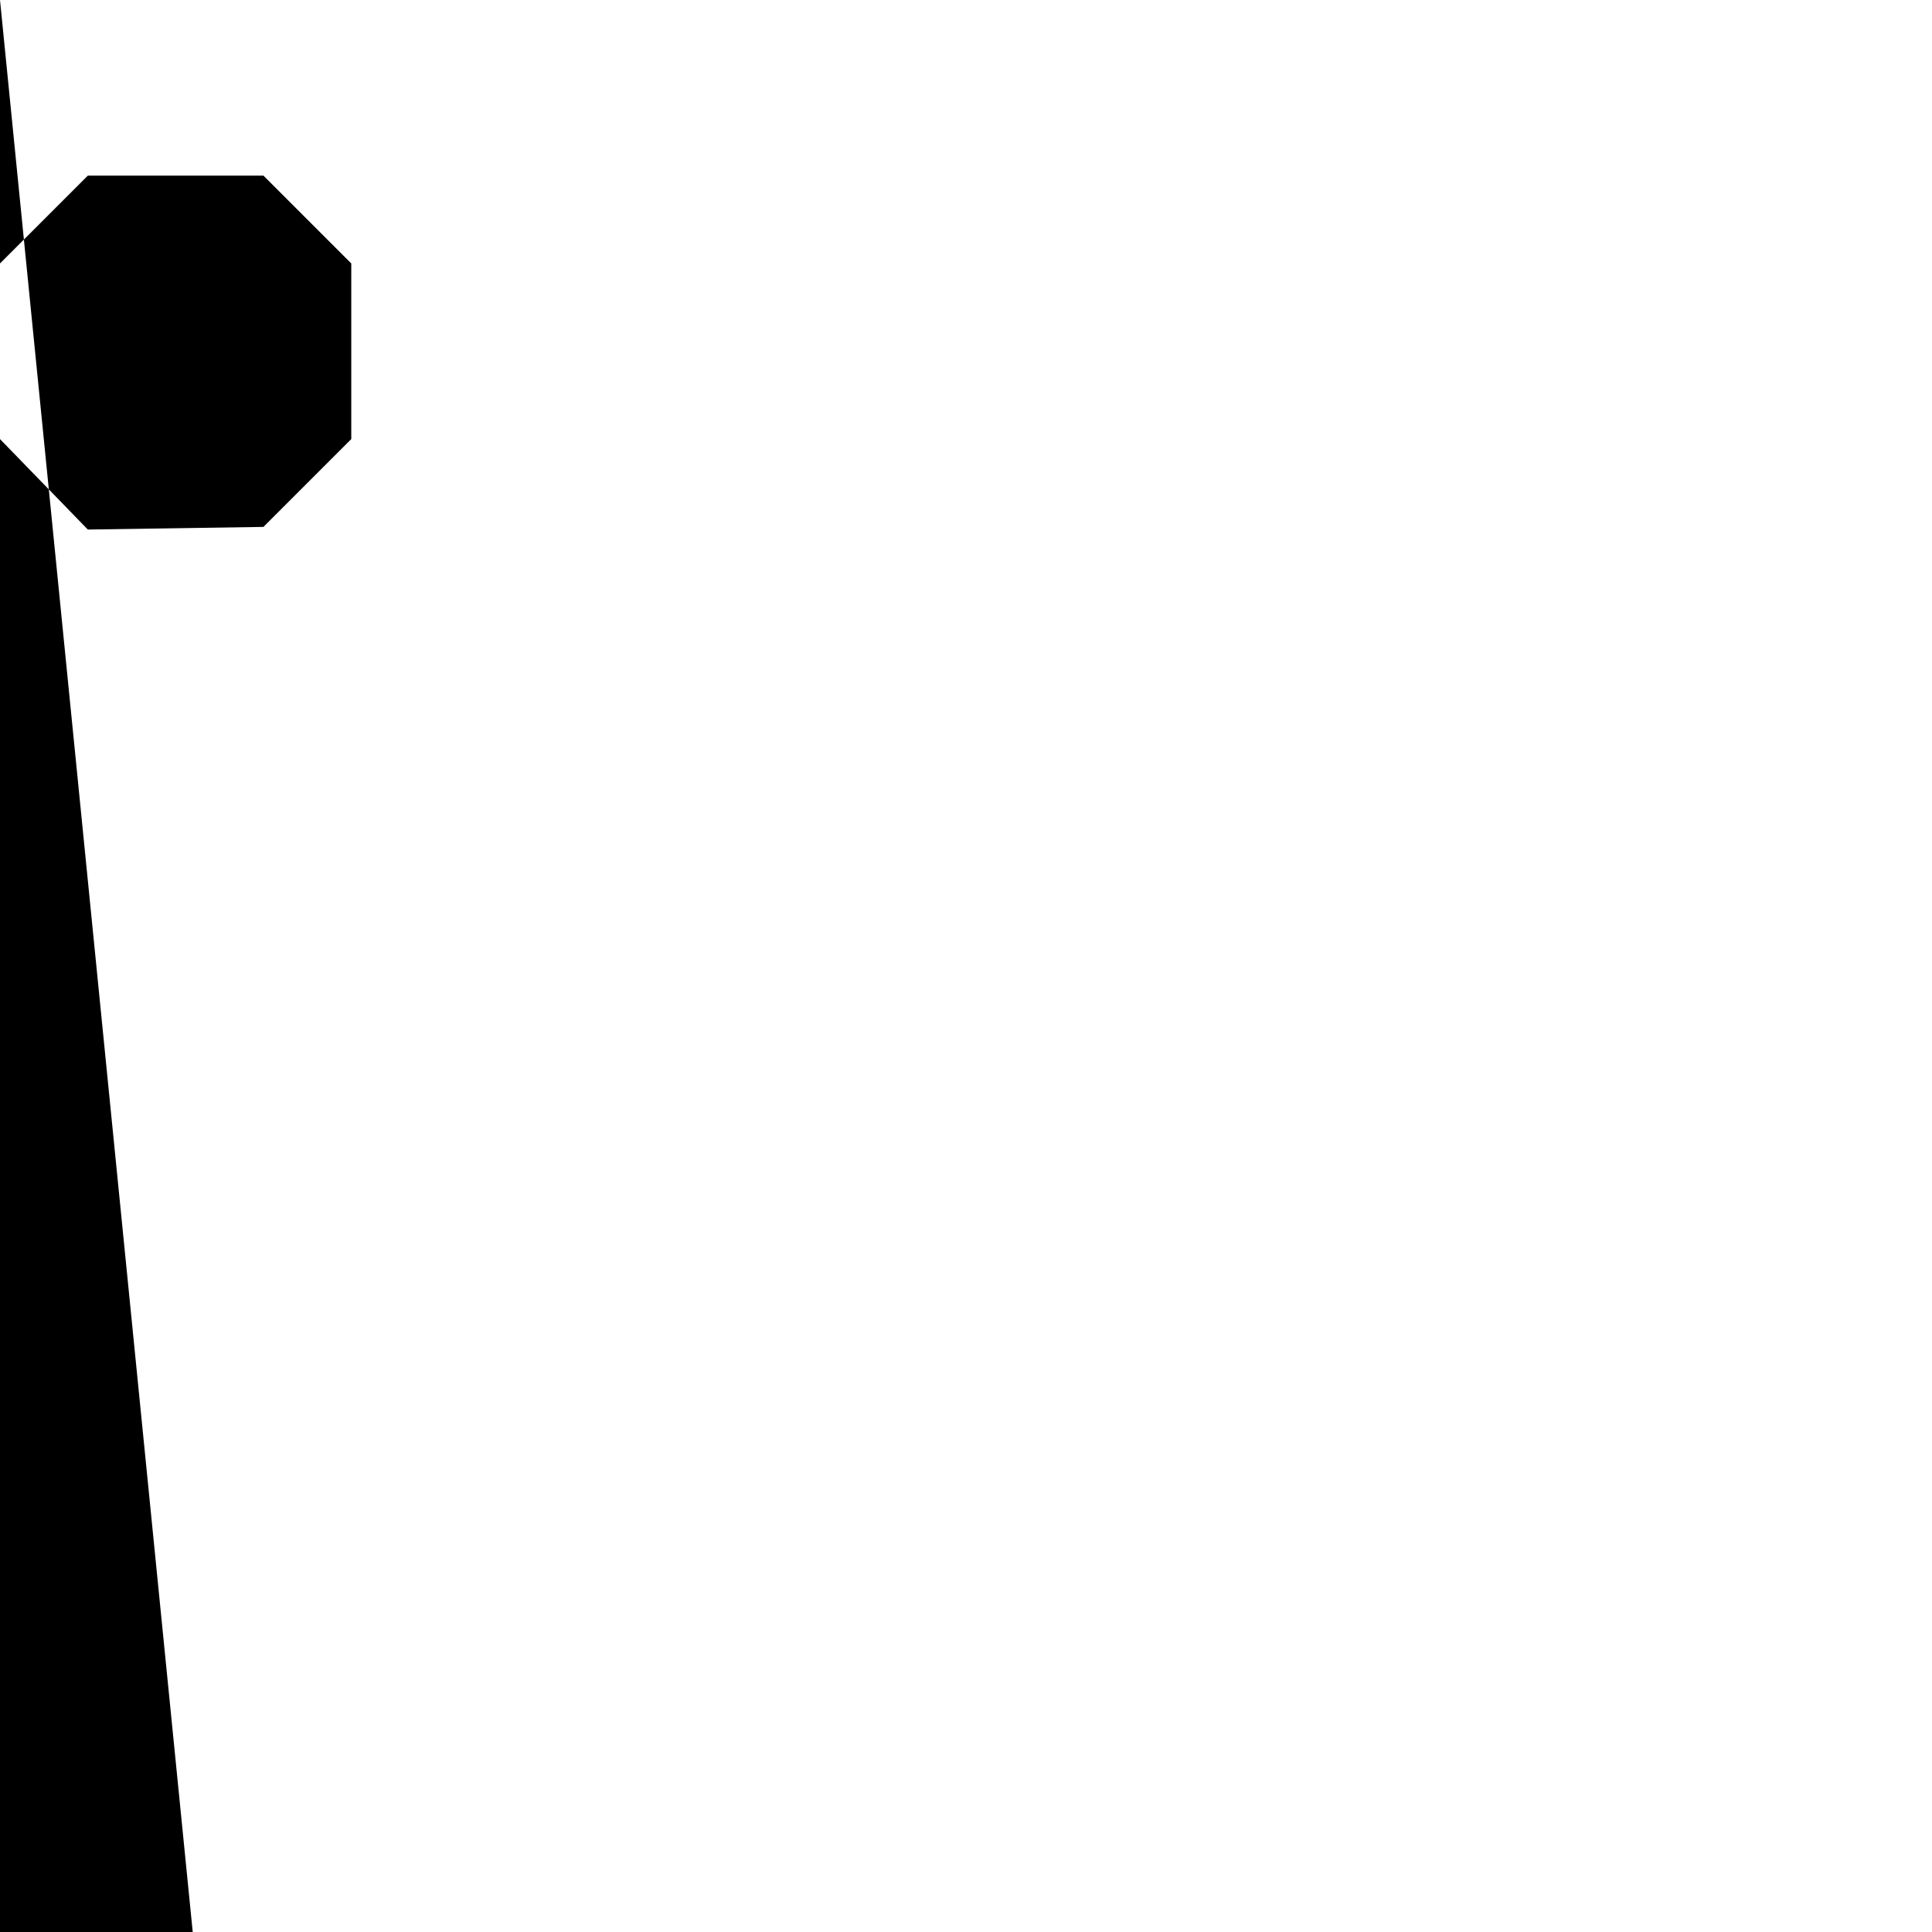
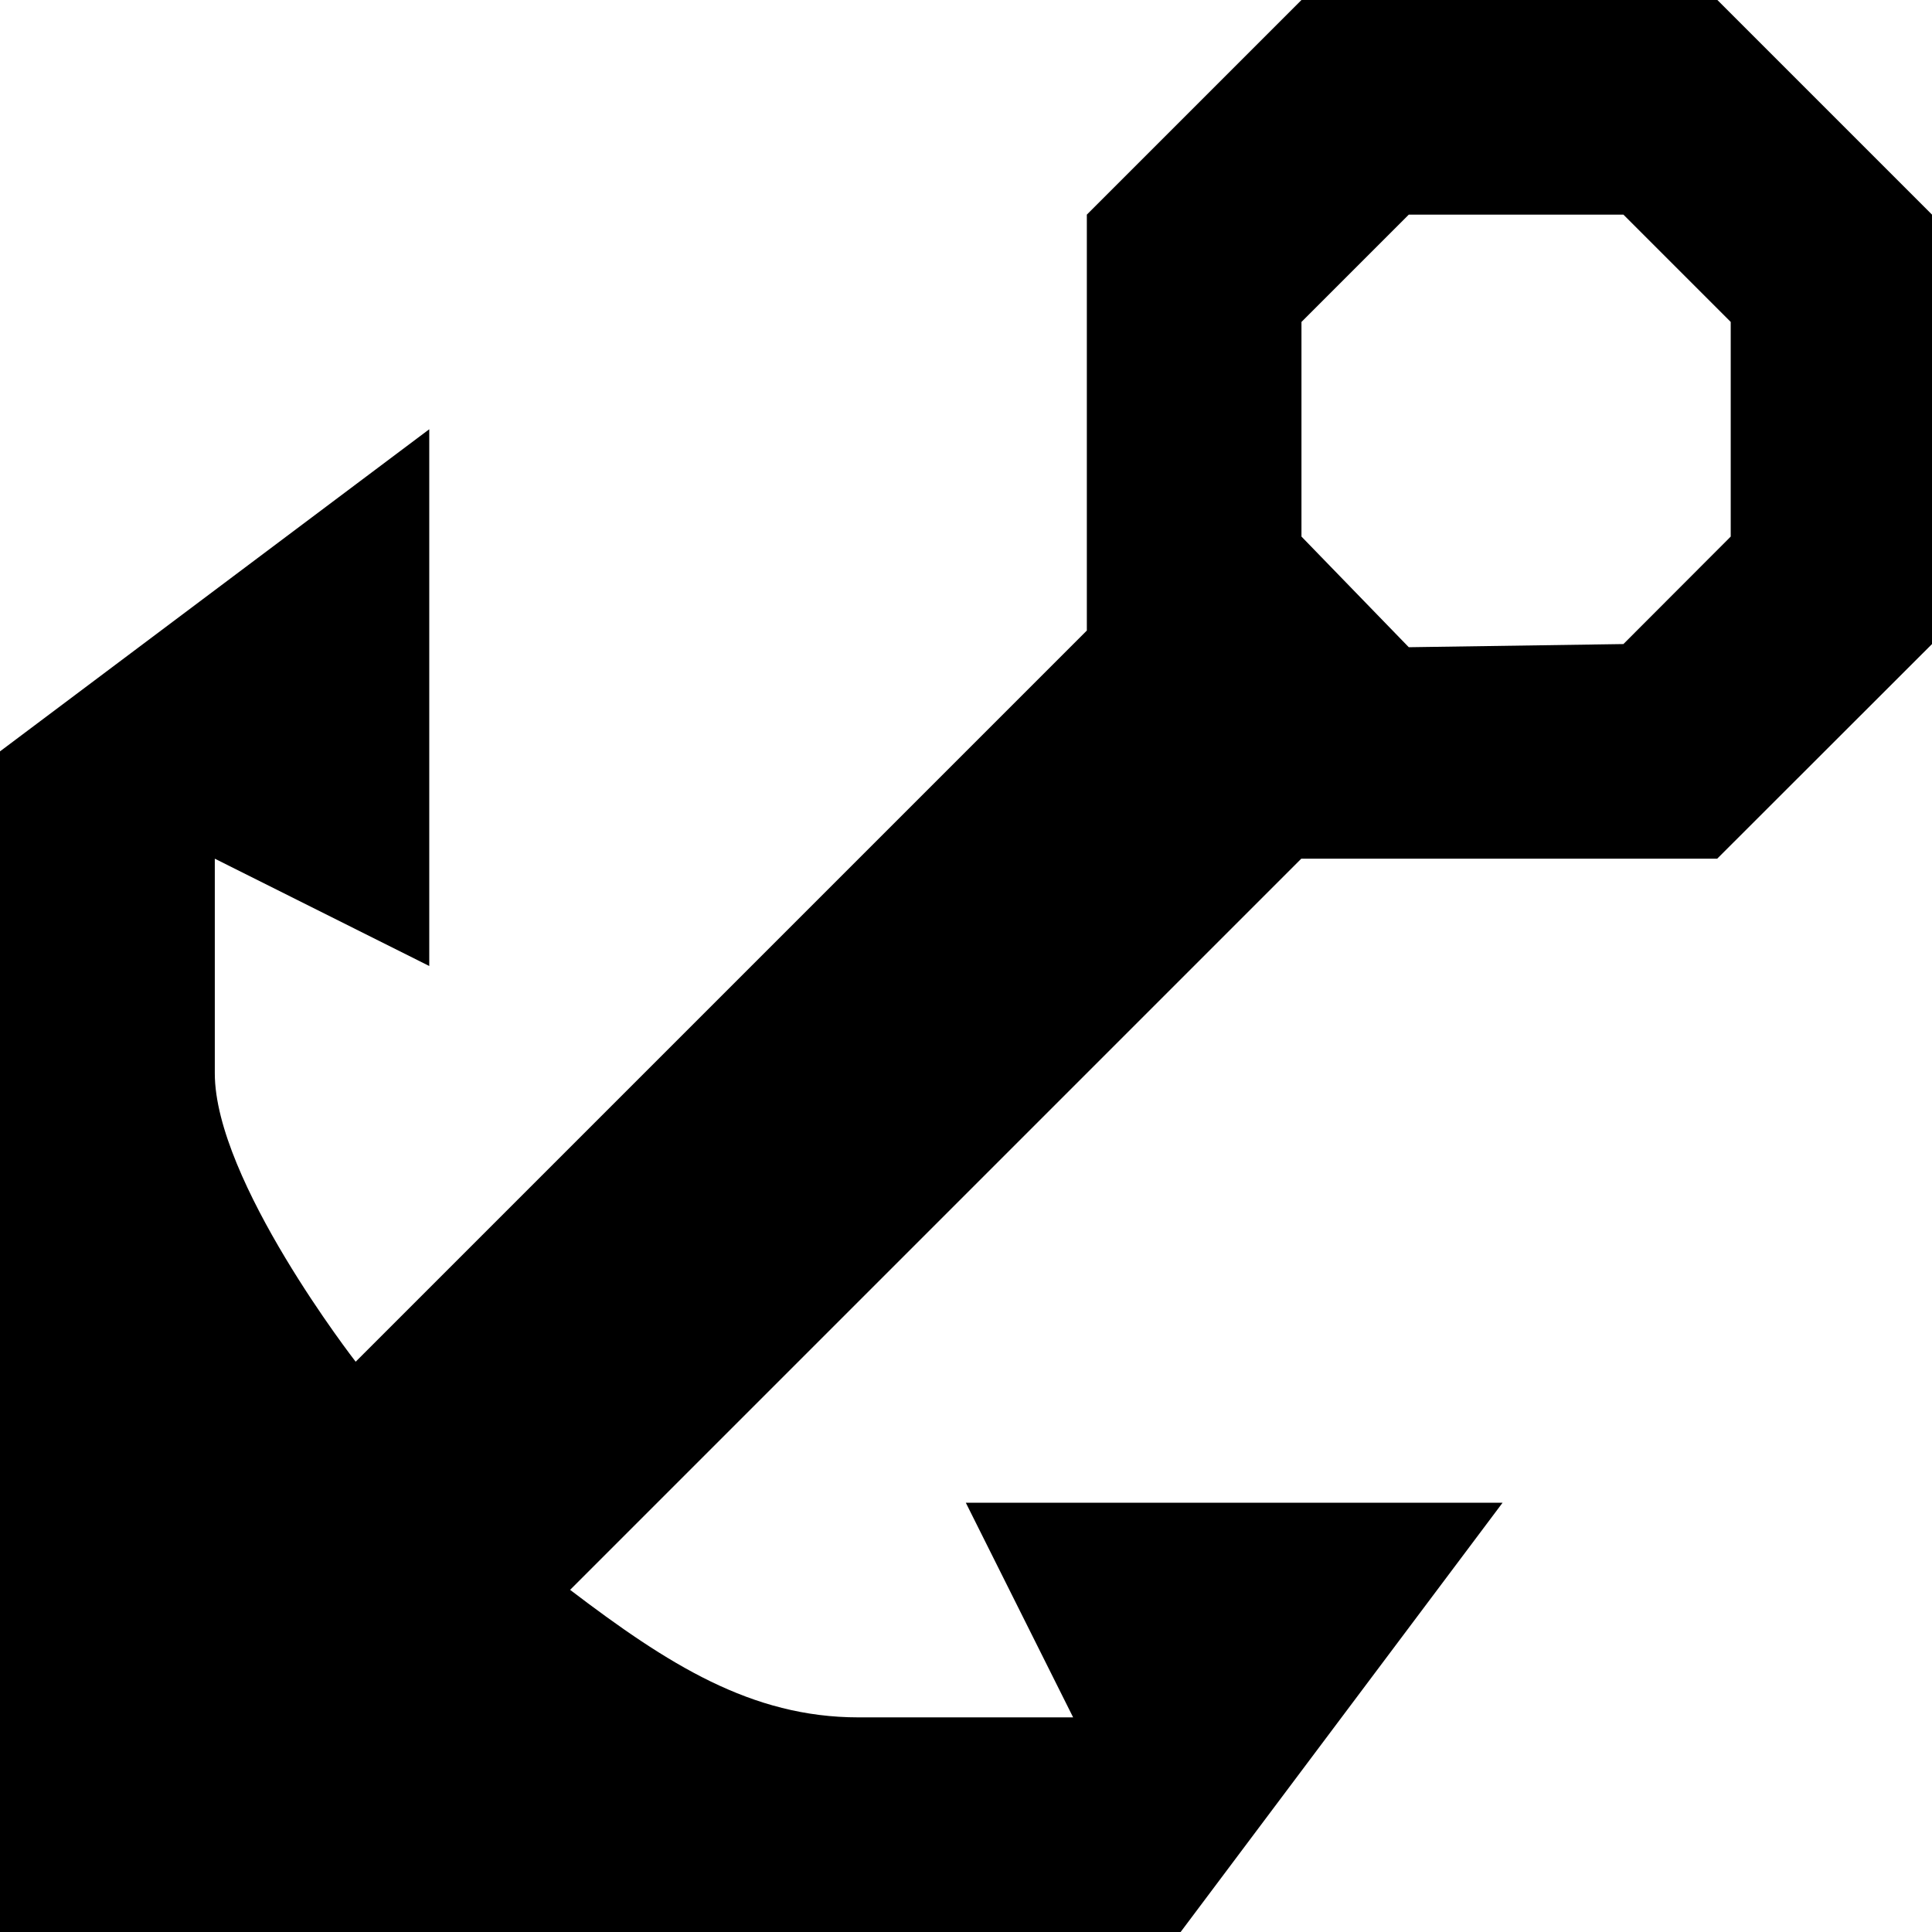
- <svg xmlns="http://www.w3.org/2000/svg" version="1.1" width="11" height="11" id="svg4764">
+ <svg xmlns="http://www.w3.org/2000/svg" version="1.1" width="11" height="11" id="svg4764" viewBox="0 0 11 11">
  <defs id="defs4766" />
-   <path d="m 0,0 -1,1 0,1.938 -3.406,3.406 C 129.248,1369.251 129,1368.862 129,1368.362 l 0,-1 1,0.5 0,-2.5 -2,1.5 0,1.5 0,4 5.5,0 1.5,-2 -2.5,0 0.5,1 -1,0 c -0.5,0 -0.889,-0.248 -1.344,-0.594 l 3.406,-3.406 1.938,0 1,-1 0,-2 -1,-1 z m 0.5,1 1,0 0.5,0.5 0,1 -0.5,0.5 -1,0.015 -0.5,-0.515 0,-1 z" id="path7720" style="color:#000000;fill:#000000;fill-opacity:1;fill-rule:nonzero;stroke:none;stroke-width:2;marker:none;visibility:visible;display:inline;overflow:visible;enable-background:accumulate" />
+   <path d="M 7.41,0 6.188,1.222 l 0,2.368 -4.163,4.163 c 0,0 -0.802,-1.031 -0.802,-1.642 l 0,-1.222 L 2.444,5.5 l 0,-3.056 L 0,4.278 0,6.111 0,11 l 6.722,0 1.833,-2.444 -3.056,0 0.611,1.222 -1.222,0 c -0.611,0 -1.086,-0.303 -1.642,-0.726 l 4.163,-4.163 2.368,0 L 11,3.667 11,1.222 9.778,0 Z m 0.611,1.222 1.222,0 0.611,0.611 0,1.222 L 9.243,3.667 8.021,3.685 7.41,3.055 l 0,-1.222 z" id="path7720" style="color:#000000;display:inline;overflow:visible;visibility:visible;fill:#000000;fill-opacity:1;fill-rule:nonzero;stroke:none;stroke-width:2.444;marker:none;enable-background:accumulate" />
</svg>
